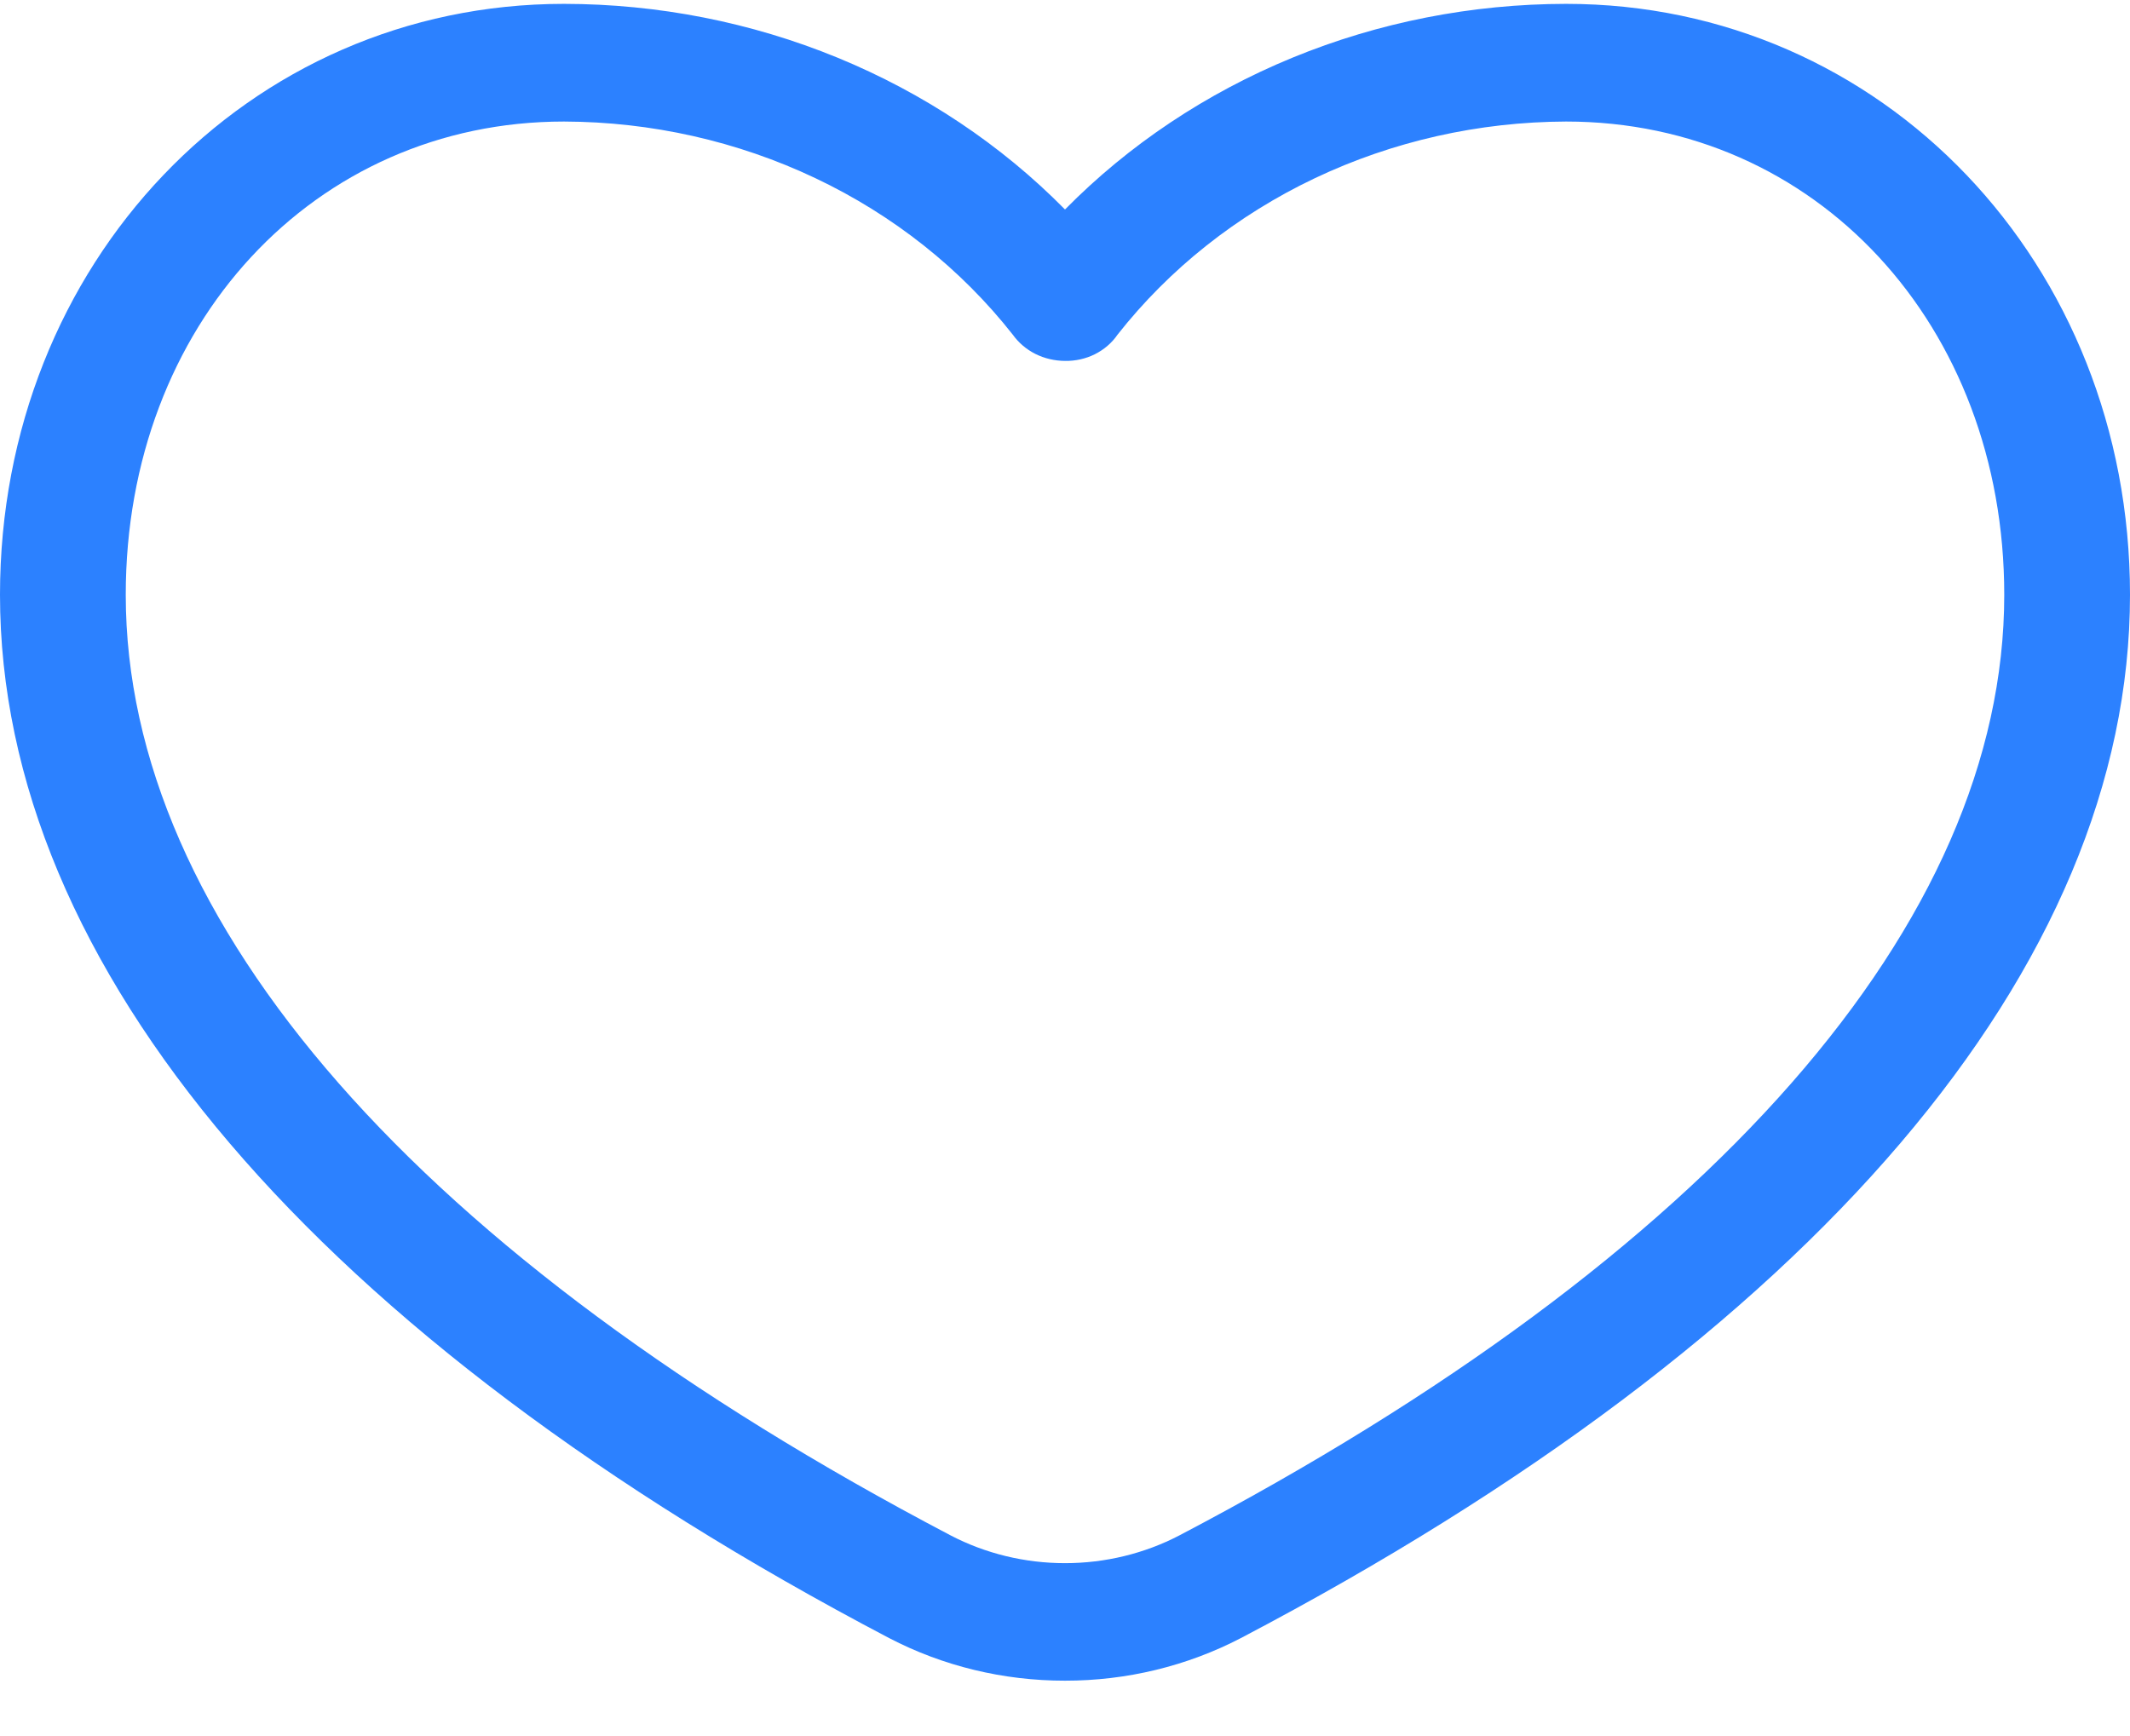
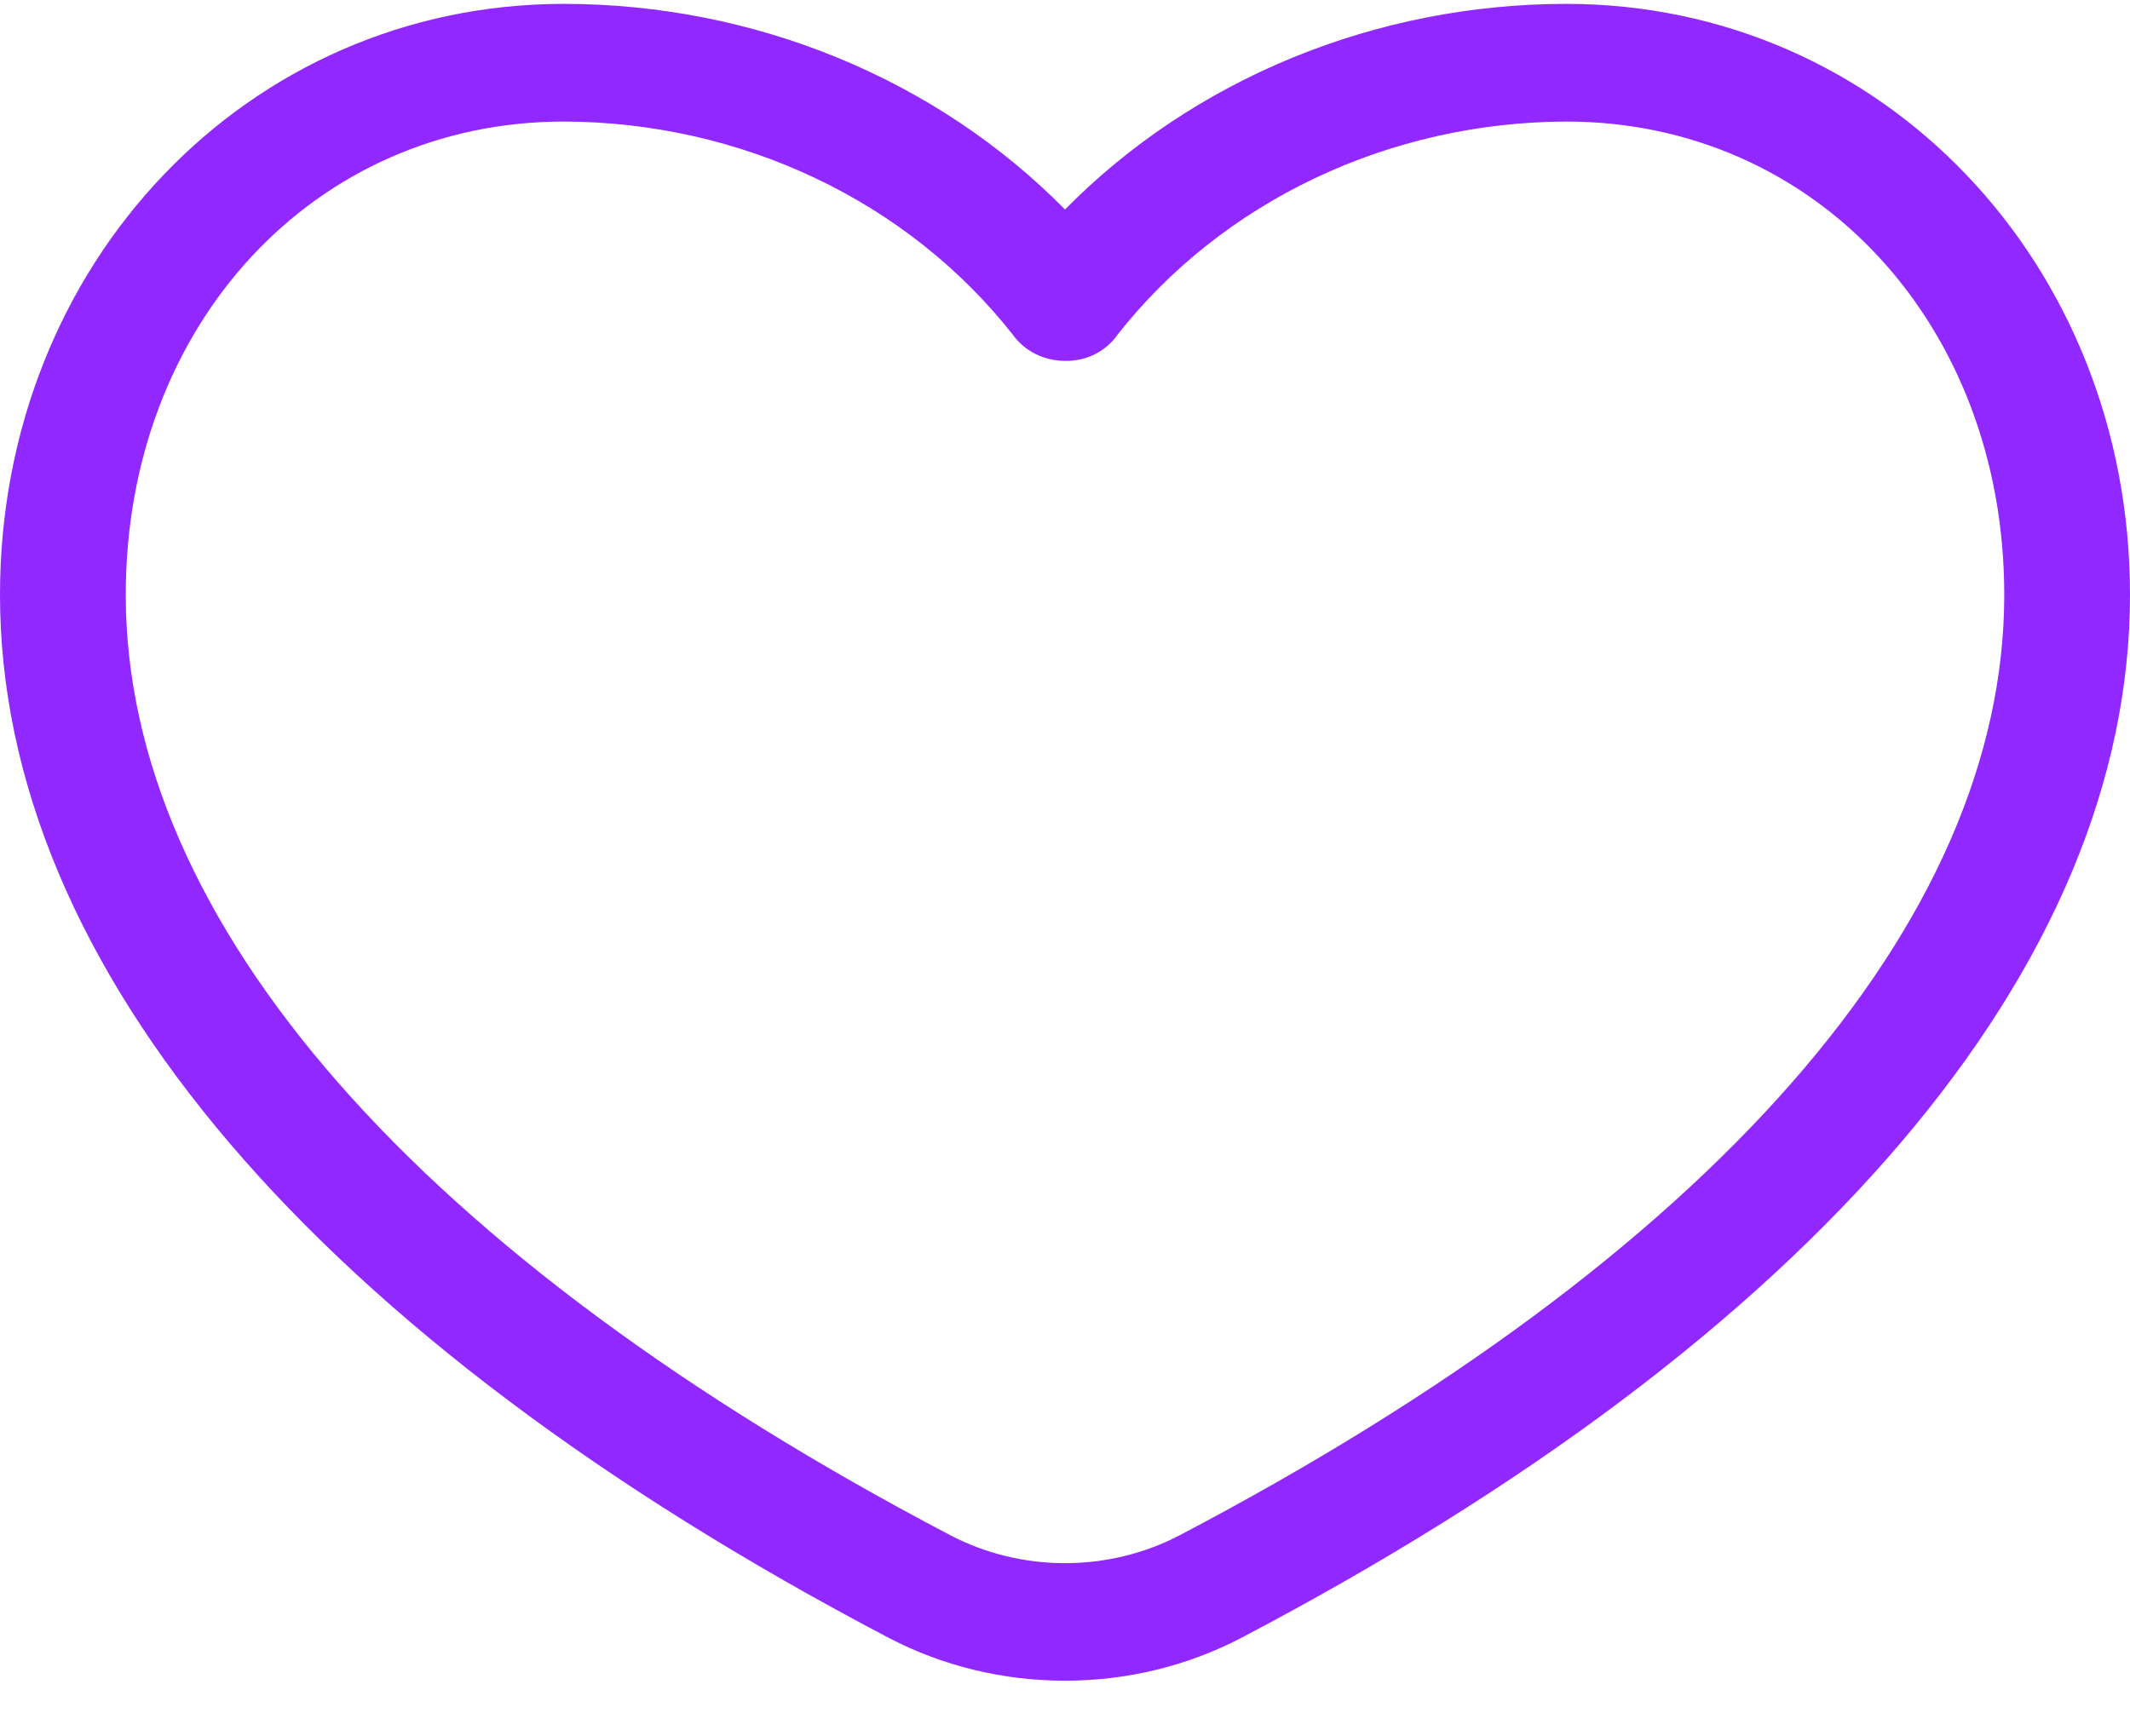
<svg xmlns="http://www.w3.org/2000/svg" width="27" height="22" viewBox="0 0 27 22" fill="none">
-   <path d="M13.5 21.309C12.72 21.31 11.952 21.124 11.271 20.769C4.003 16.955 0 12.257 0 7.541C0 3.34 3.14 0.049 7.149 0.049C8.342 0.05 9.522 0.282 10.616 0.731C11.709 1.18 12.691 1.835 13.5 2.656C14.309 1.835 15.291 1.18 16.384 0.731C17.477 0.282 18.658 0.05 19.852 0.049C23.86 0.049 27 3.34 27 7.541C27 12.257 22.997 16.955 15.729 20.769C15.047 21.124 14.28 21.31 13.5 21.309ZM7.149 1.541C3.982 1.541 1.594 4.121 1.594 7.541C1.594 11.694 5.307 15.929 12.05 19.467C12.493 19.698 12.992 19.819 13.5 19.819C14.008 19.819 14.507 19.698 14.95 19.467C21.693 15.929 25.406 11.694 25.406 7.541C25.406 4.121 23.018 1.541 19.852 1.541C18.744 1.545 17.653 1.791 16.666 2.26C15.679 2.729 14.823 3.408 14.166 4.243C14.095 4.347 13.996 4.432 13.879 4.491C13.763 4.549 13.632 4.578 13.5 4.576C13.369 4.575 13.24 4.545 13.124 4.487C13.009 4.429 12.911 4.345 12.838 4.243C12.181 3.408 11.325 2.728 10.336 2.259C9.348 1.79 8.256 1.544 7.149 1.541Z" fill="#2C81FF" />
+   <path d="M13.5 21.309C12.72 21.31 11.952 21.124 11.271 20.769C4.003 16.955 0 12.257 0 7.541C0 3.34 3.14 0.049 7.149 0.049C8.342 0.05 9.522 0.282 10.616 0.731C11.709 1.18 12.691 1.835 13.5 2.656C14.309 1.835 15.291 1.18 16.384 0.731C17.477 0.282 18.658 0.05 19.852 0.049C23.86 0.049 27 3.34 27 7.541C27 12.257 22.997 16.955 15.729 20.769C15.047 21.124 14.28 21.31 13.5 21.309ZM7.149 1.541C3.982 1.541 1.594 4.121 1.594 7.541C1.594 11.694 5.307 15.929 12.05 19.467C12.493 19.698 12.992 19.819 13.5 19.819C14.008 19.819 14.507 19.698 14.95 19.467C21.693 15.929 25.406 11.694 25.406 7.541C25.406 4.121 23.018 1.541 19.852 1.541C18.744 1.545 17.653 1.791 16.666 2.26C15.679 2.729 14.823 3.408 14.166 4.243C14.095 4.347 13.996 4.432 13.879 4.491C13.763 4.549 13.632 4.578 13.5 4.576C13.369 4.575 13.24 4.545 13.124 4.487C13.009 4.429 12.911 4.345 12.838 4.243C12.181 3.408 11.325 2.728 10.336 2.259C9.348 1.79 8.256 1.544 7.149 1.541Z" fill="#9128FF" />
</svg>
